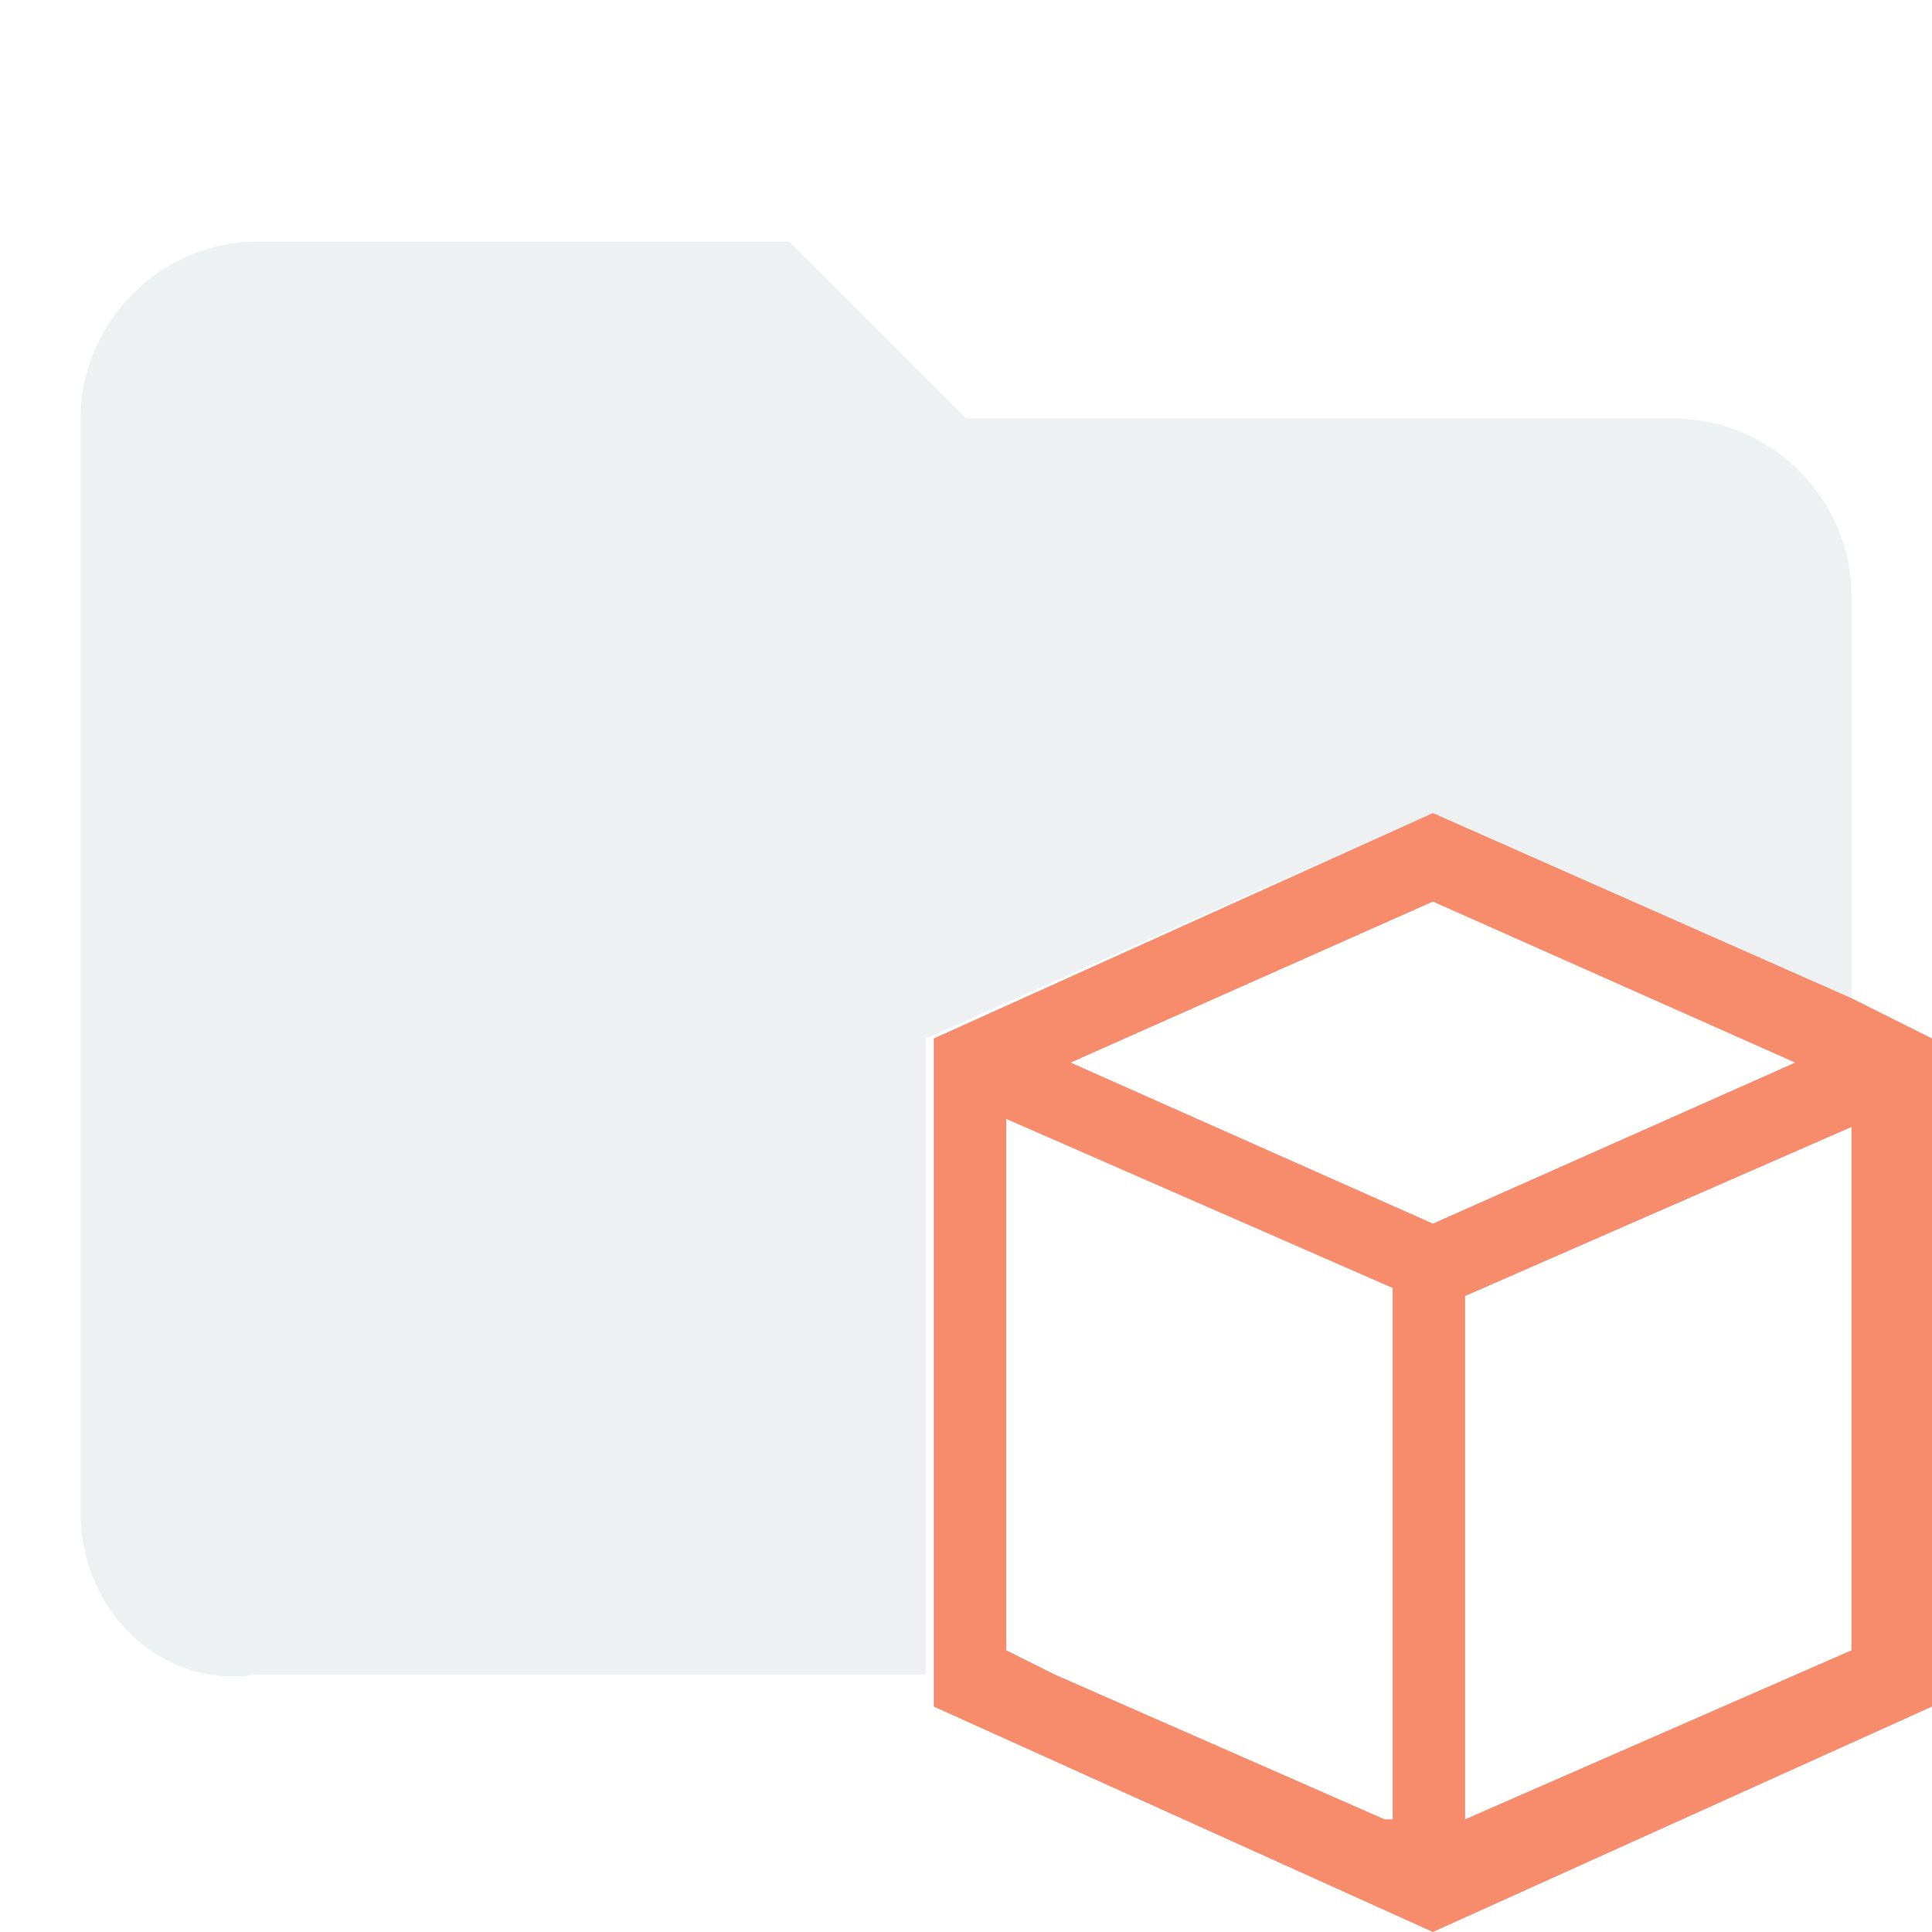
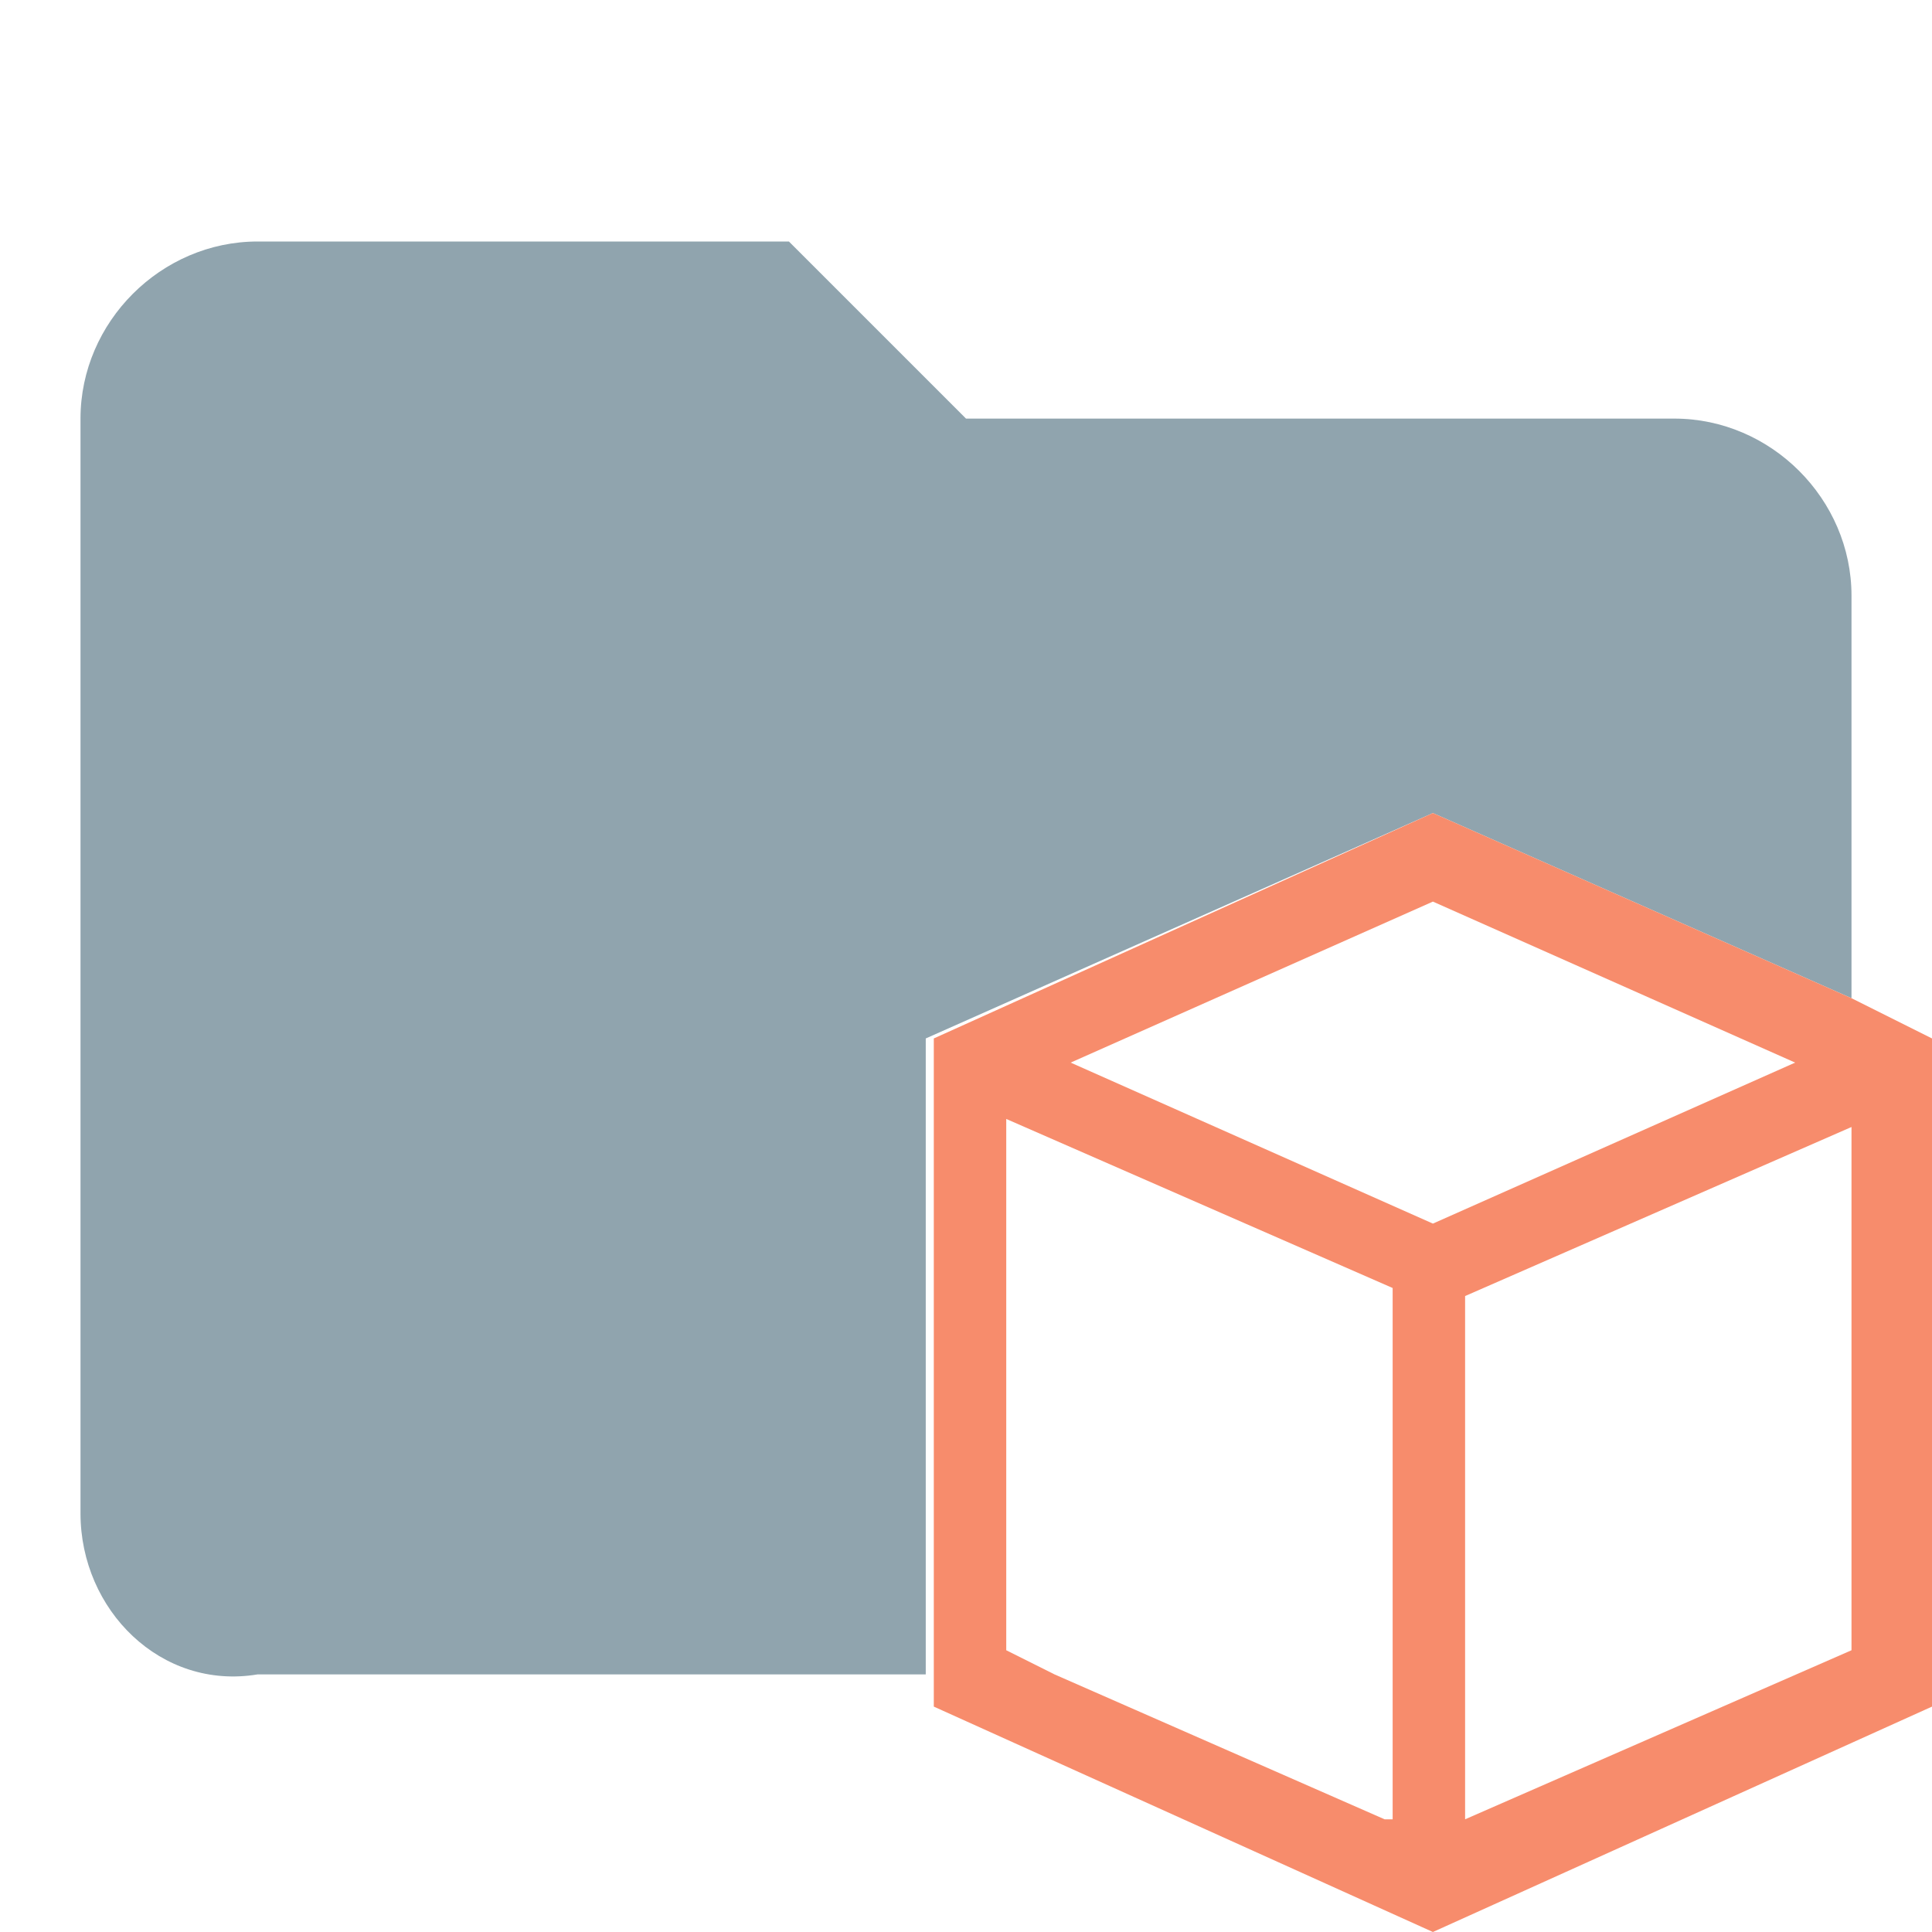
<svg xmlns="http://www.w3.org/2000/svg" id="Layer_1" viewBox="0 0 24 24">
-   <style>.st0{opacity:.16;fill:#90A4AE;enable-background:new}.st1{fill:#f78c6c}</style>
+   <style>.st0{fill:#90A4AE;enable-background:new}.st1{fill:#f78c6c}</style>
  <path class="st0" d="M17.8 10.1l5.2 2.3v-5c0-1.2-1-2.2-2.2-2.2H12L9.8 3H3.2C2 3 1 4 1 5.2v13.6c0 1.2 1 2.2 2.2 2h8.3v-7.9l6.3-2.8z" />
  <path class="st1" d="M23 12.4l-5.2-2.3-6.2 2.8v8.3l6.2 2.8 6.2-2.8v-8.3l-1-.5zm-5.2-1.2l4.5 2-4.5 2-4.5-2 4.5-2zm-.6 11.4l-4.1-1.8-.6-.3v-6.6l4.8 2.1v6.6zm5.8-4v1.9l-4.8 2.1v-6.5L23 14v4.6z" />
</svg>
